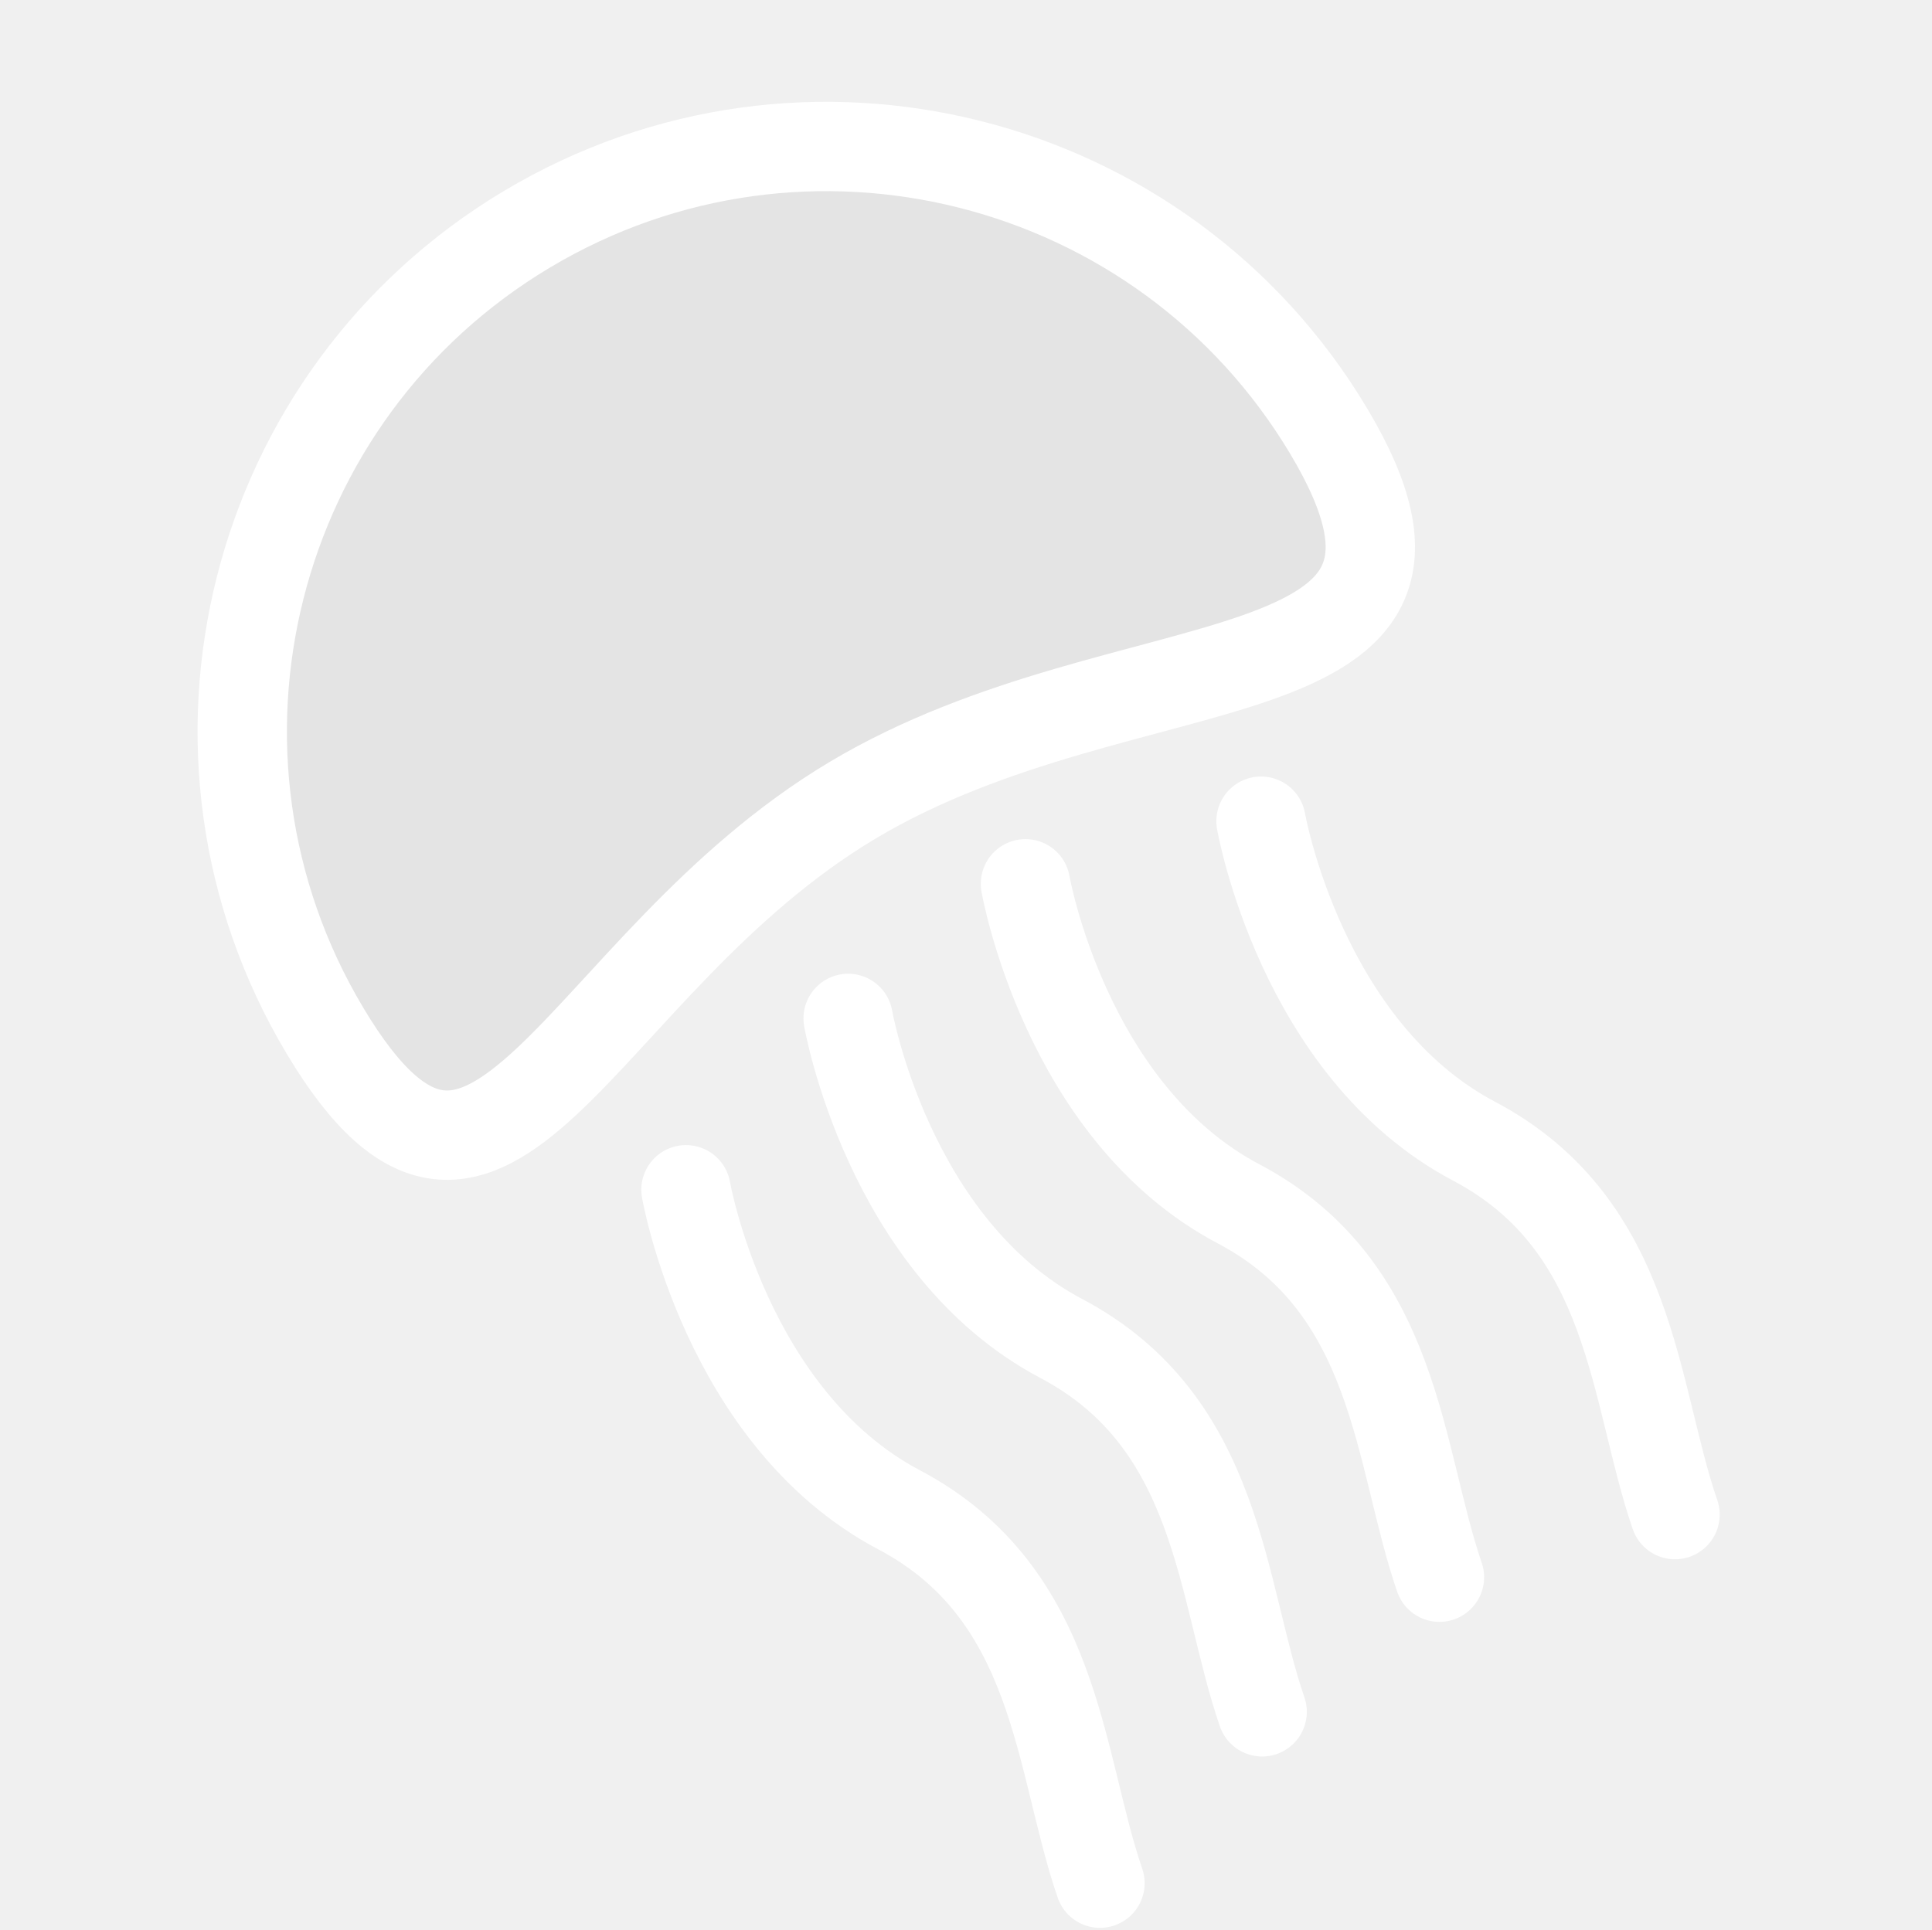
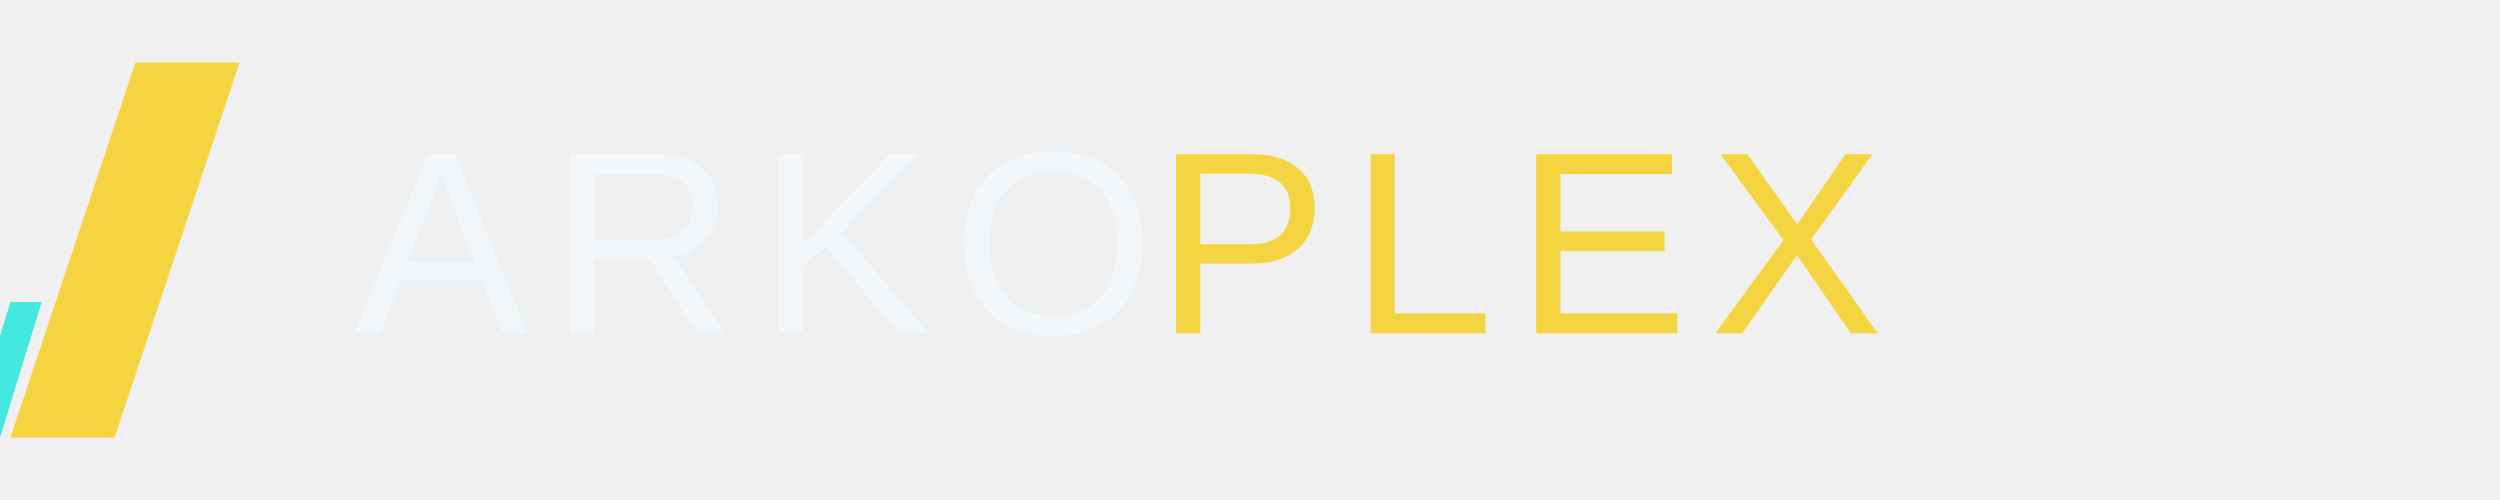
- <svg xmlns="http://www.w3.org/2000/svg" width="100%" height="100%" viewBox="0 0 1081 1080" version="1.1" xml:space="preserve" style="fill-rule:evenodd;clip-rule:evenodd;stroke-linecap:round;stroke-linejoin:round;stroke-miterlimit:1.5;">
-   <g transform="matrix(1,0,0,1,-80,-7791)">
-     <g id="Pelagica-logo" transform="matrix(1.023539,0,0,1.023539,80.78386,7791)">
-       <rect x="0" y="0" width="1055.163" height="1055.163" style="fill:none;" />
-       <g transform="matrix(0.858675,-0.512521,0.512521,0.858675,-195.836,344.9573)">
-         <g transform="matrix(0.588066,0,0,0.588066,207.9941,59.04508)">
-           <path d="M543.455,0C843.396,0 1086.91,243.514 1086.91,543.455C1086.91,843.396 831.123,611.031 531.182,611.031C231.241,611.031 0,843.396 0,543.455C0,243.514 243.514,0 543.455,0Z" style="fill:rgb(228,228,228);stroke:white;stroke-width:83.07px;" />
-         </g>
-         <g transform="matrix(0.93933,0,0,0.93933,10.62339,59.47343)">
-           <path d="M475.233,489.798C475.233,489.798 426.945,615.921 486.246,713.344C540.729,802.853 490.482,887.01 475.233,959.866" style="fill:none;stroke:white;stroke-width:52.01px;" />
-         </g>
-         <g transform="matrix(0.93933,0,0,0.93933,131.5784,45.94557)">
-           <path d="M475.233,489.798C475.233,489.798 426.945,615.921 486.246,713.344C540.729,802.853 490.482,887.01 475.233,959.866" style="fill:none;stroke:white;stroke-width:52.01px;" />
-         </g>
-         <g transform="matrix(0.93933,0,0,0.93933,259.6952,82.55036)">
-           <path d="M475.233,489.798C475.233,489.798 426.945,615.921 486.246,713.344C540.729,802.853 490.482,887.01 475.233,959.866" style="fill:none;stroke:white;stroke-width:52.01px;" />
-         </g>
-         <g transform="matrix(0.93933,0,0,0.93933,-113.5146,94.48671)">
-           <path d="M475.233,489.798C475.233,489.798 426.945,615.921 486.246,713.344C540.729,802.853 490.482,887.01 475.233,959.866" style="fill:none;stroke:white;stroke-width:52.01px;" />
-         </g>
-       </g>
-     </g>
-   </g>
+ <svg xmlns="http://www.w3.org/2000/svg" viewBox="0 0 240 48">
+   <path d="M13 6h10L11 42H1z" fill="#f5d442" />
+   <path d="M1 29h3l-4 13H-3z" fill="#43e8df" />
+   <text x="34" y="32" fill="#f1f7fa" font-family="Arial,sans-serif" font-size="25" letter-spacing="2">ARKO<tspan fill="#f5d442">PLEX</tspan>
+   </text>
</svg>
